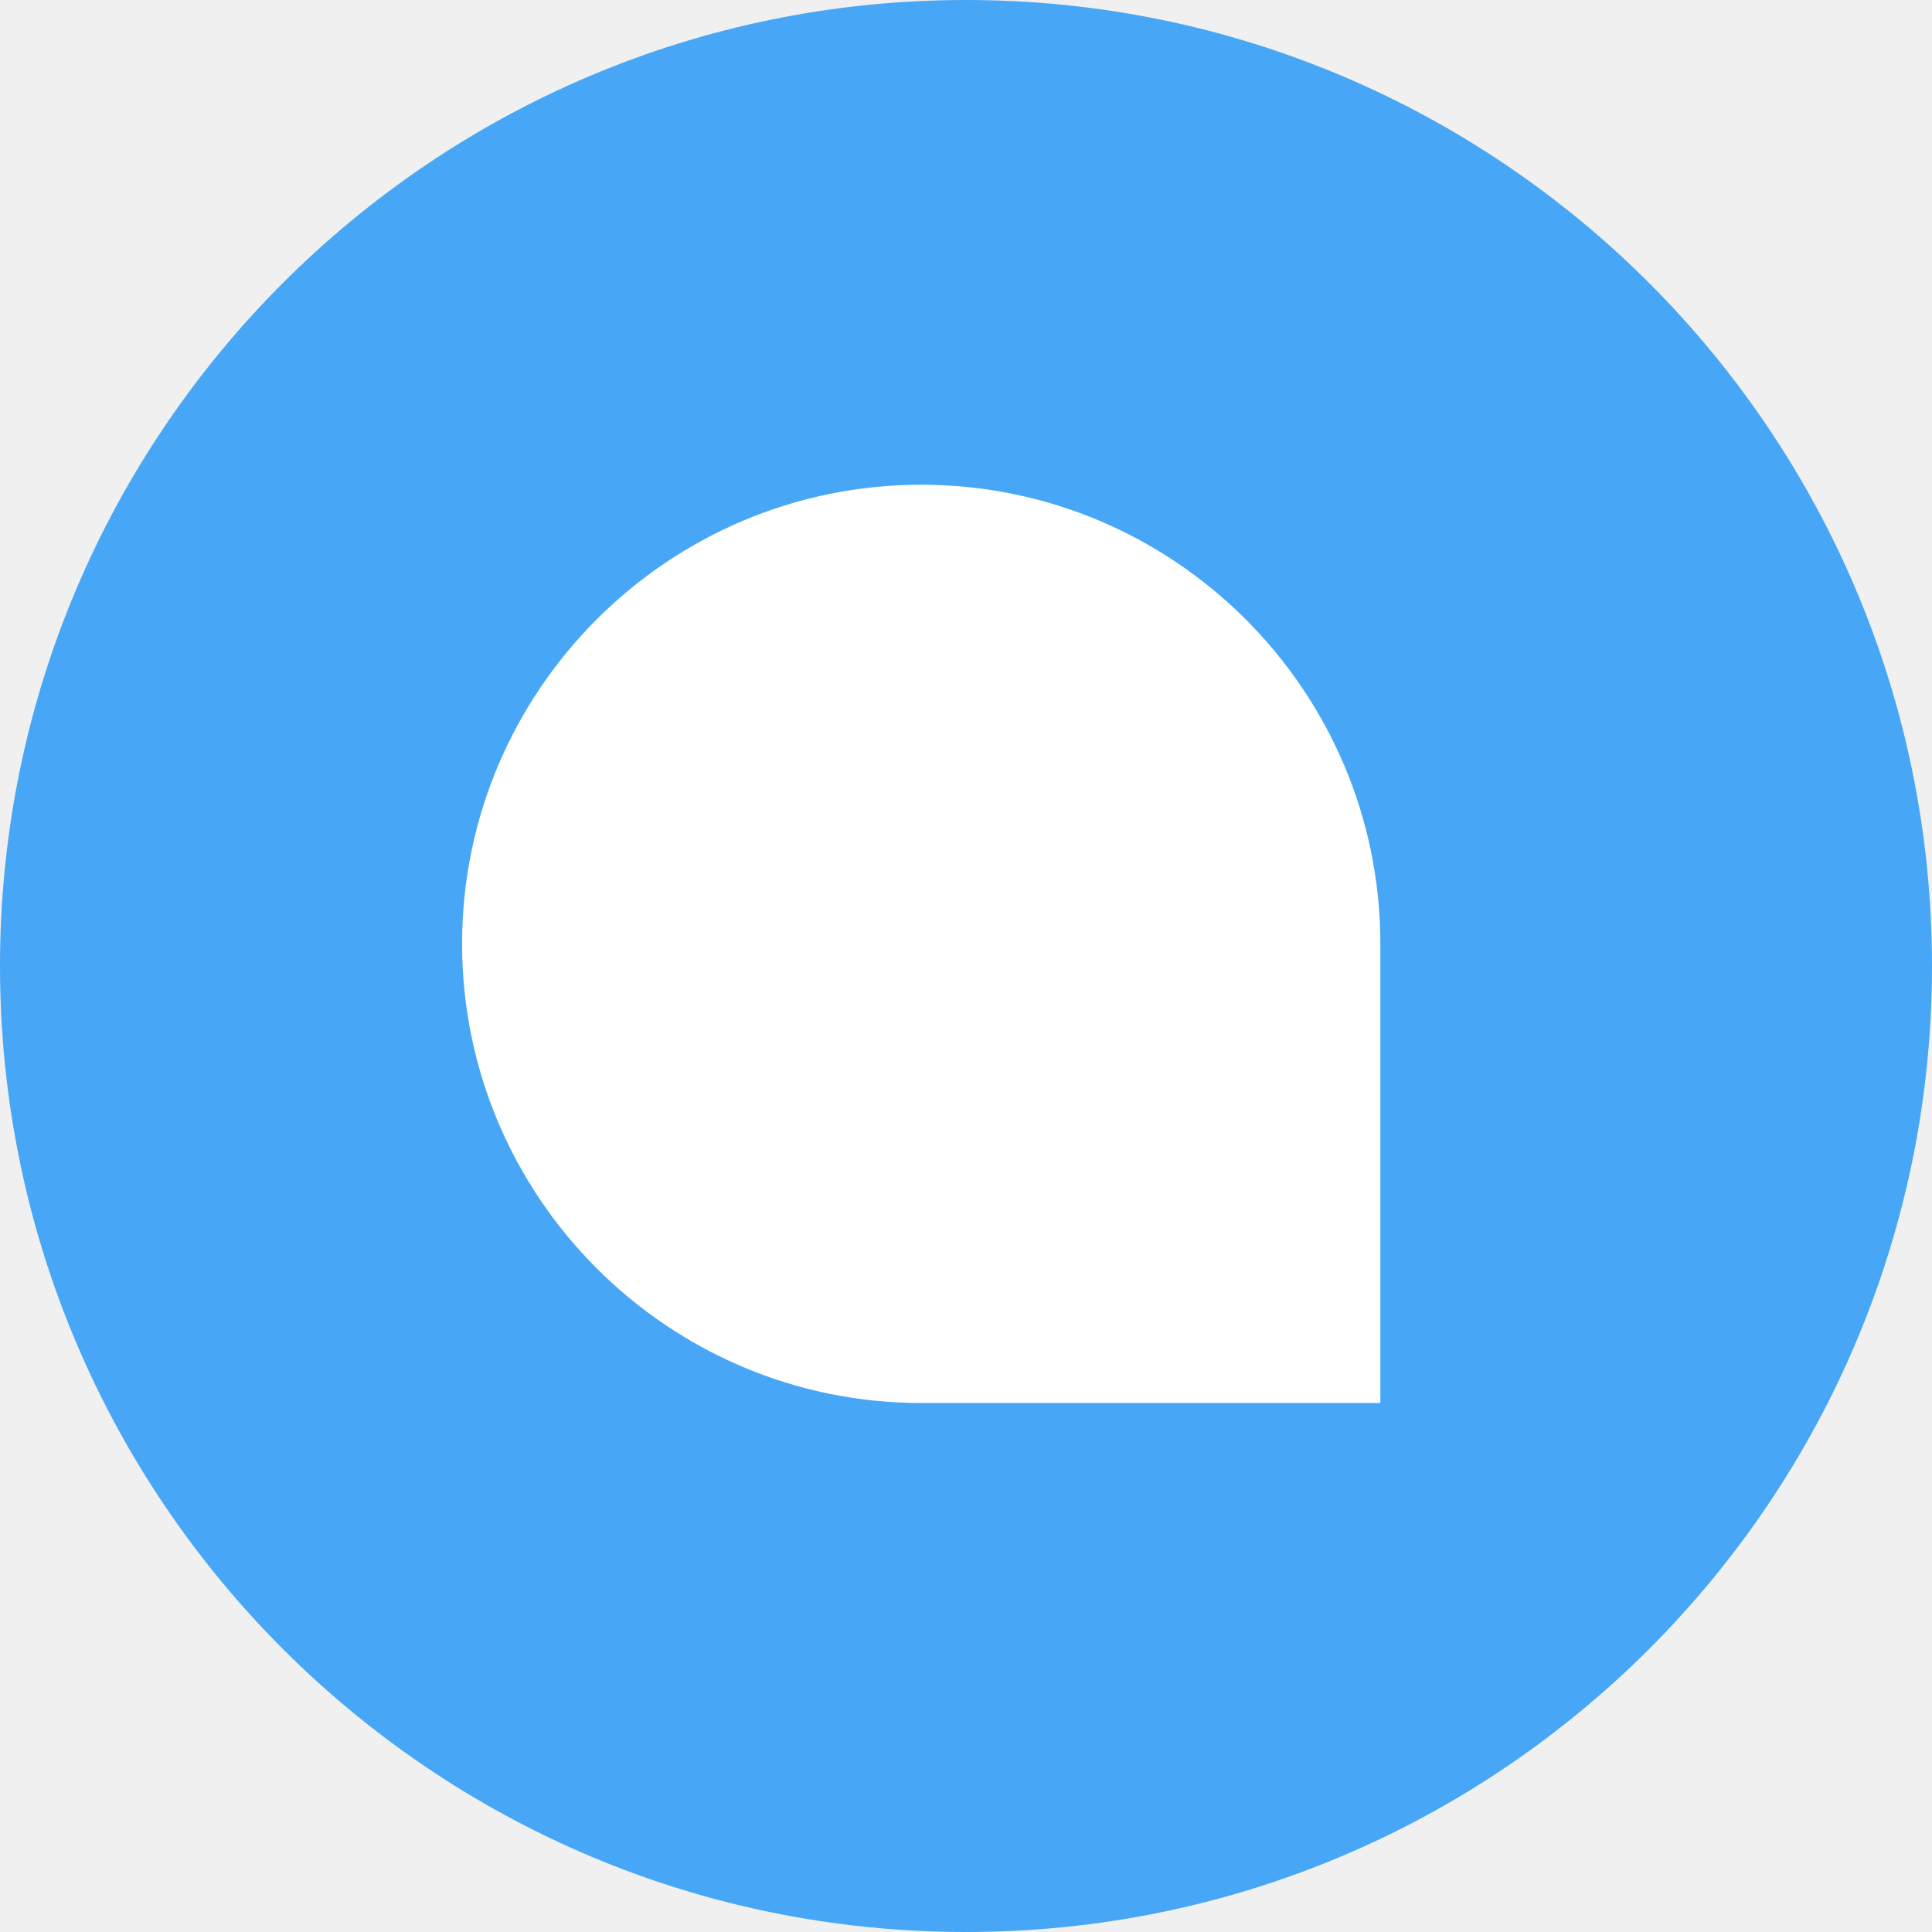
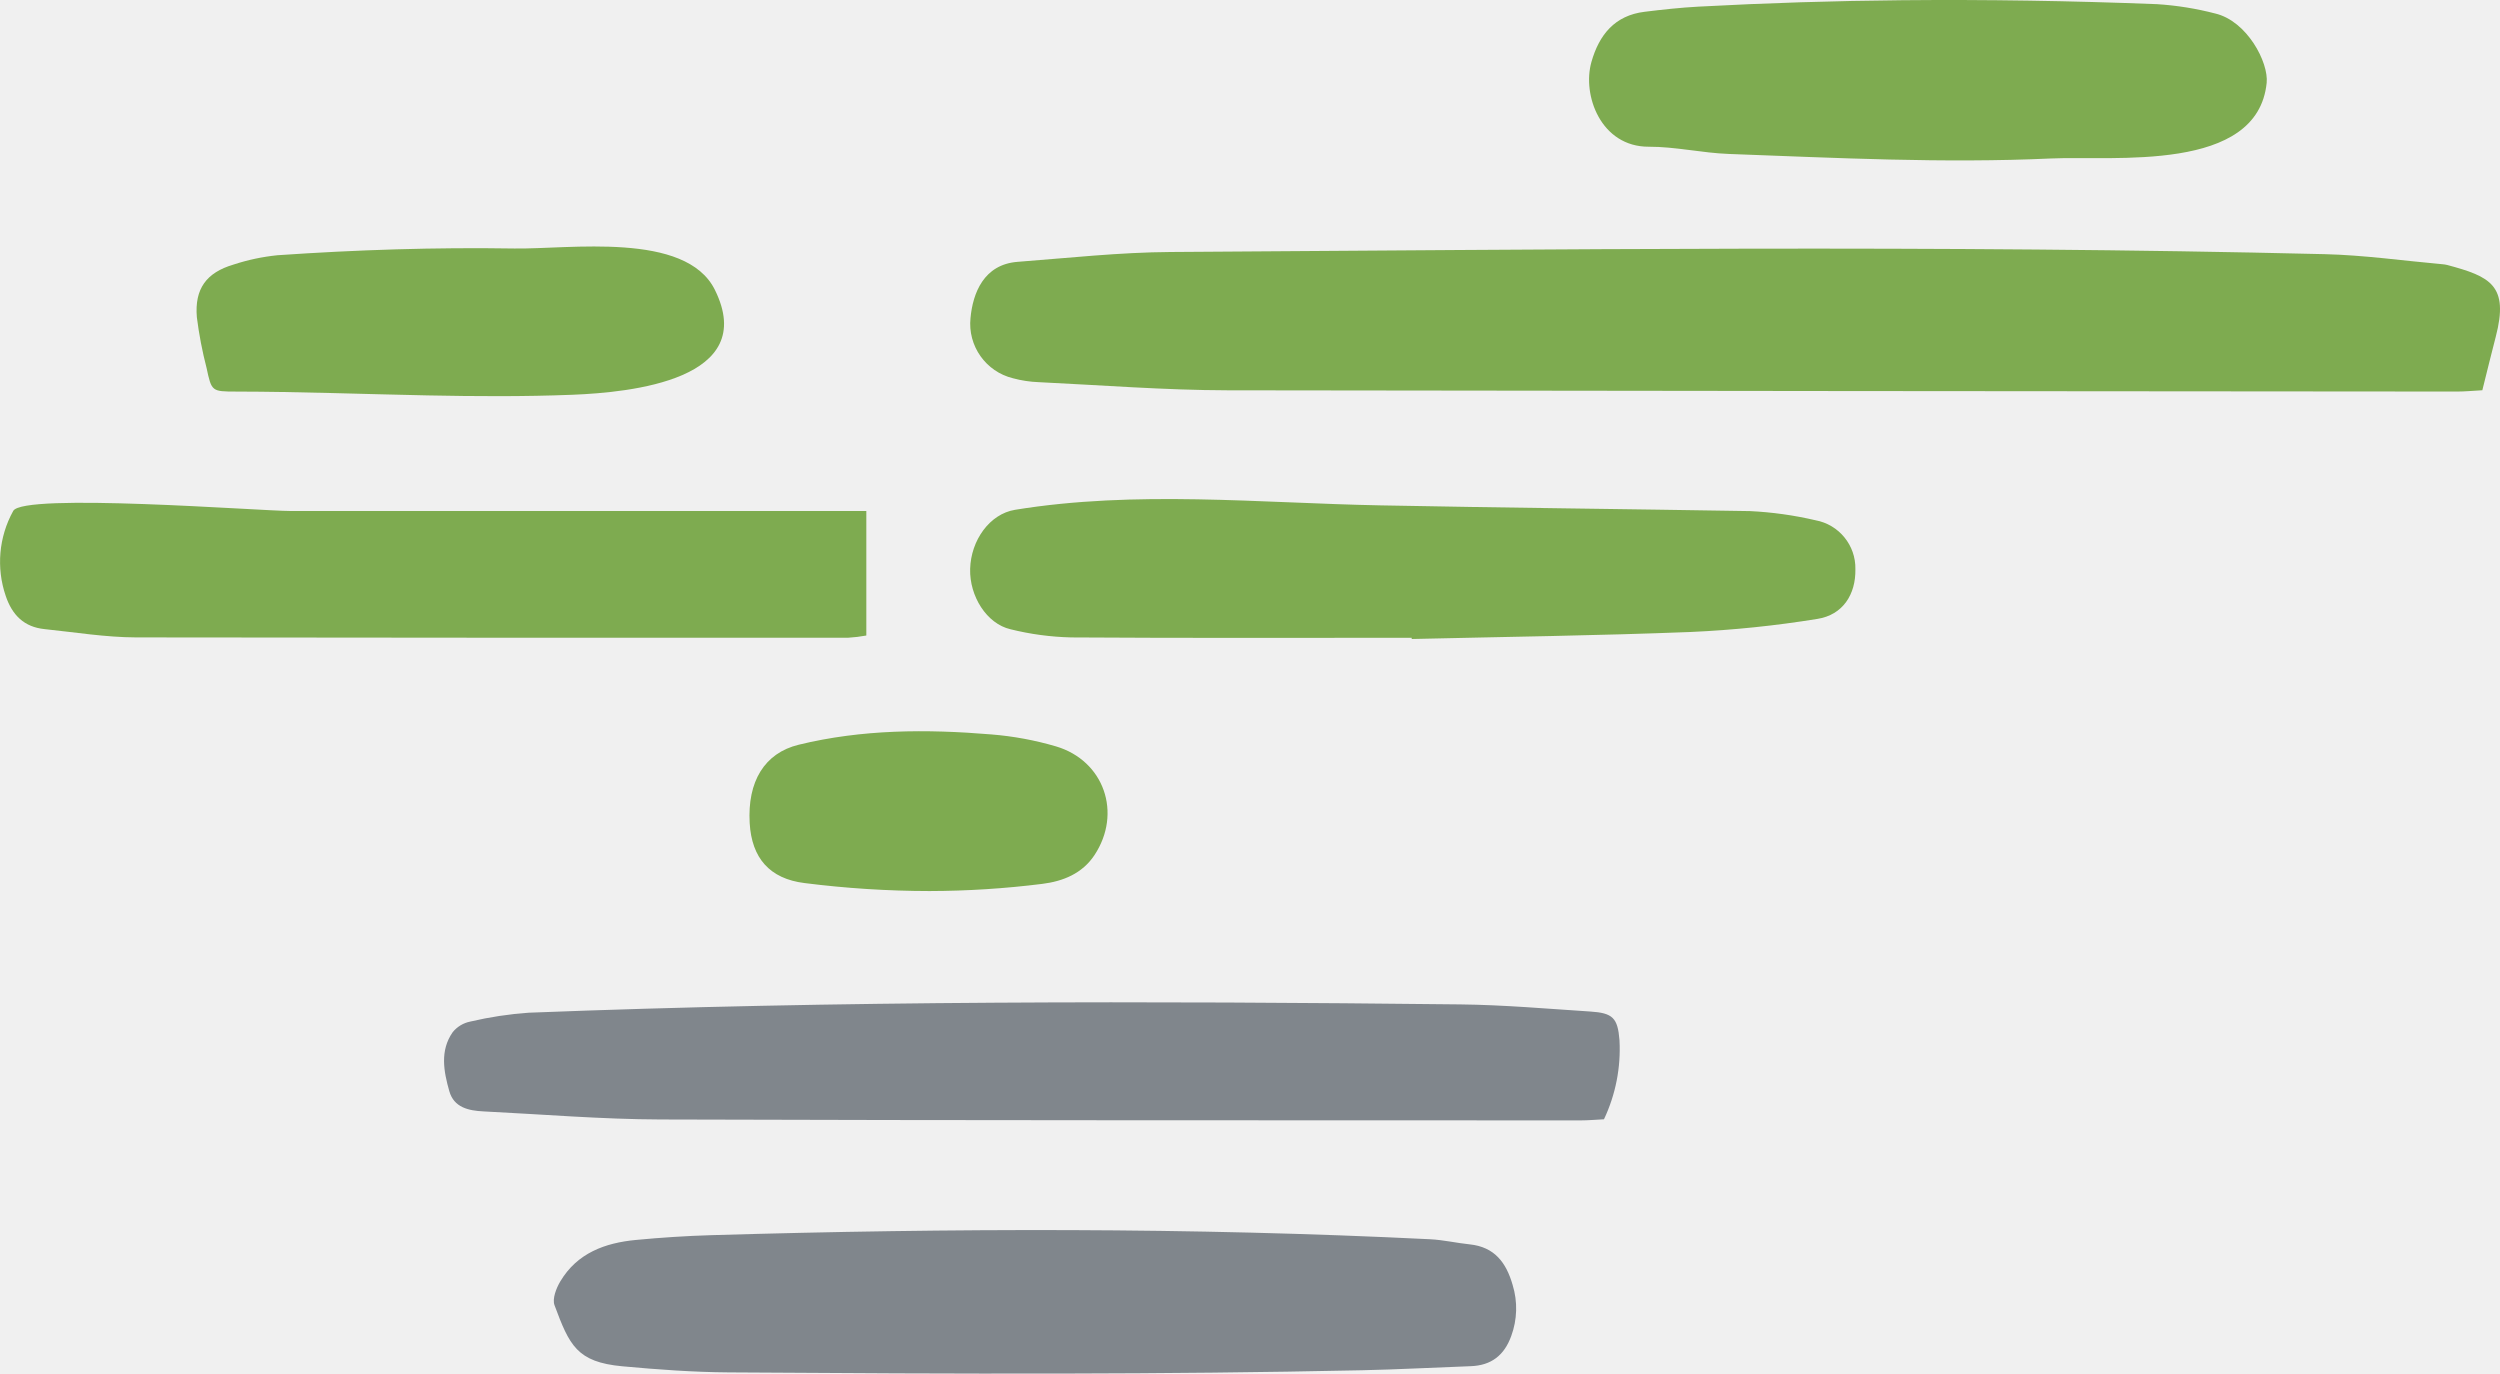
- <svg xmlns="http://www.w3.org/2000/svg" width="512px" height="512px" viewBox="0 0 512 512" version="1.1">
-   <g id="Logo" stroke="none" stroke-width="1" fill="none" fill-rule="evenodd">
-     <g id="woot-log" fill-rule="nonzero">
-       <circle id="Oval" fill="#47A7F6" cx="256" cy="256" r="256" />
-       <path d="M362.808,368.808 L244.123,368.808 C178.699,368.808 125.457,315.562 125.457,250.122 C125.457,184.703 178.699,131.457 244.124,131.457 C309.565,131.457 362.808,184.703 362.808,250.122 L362.808,368.808 Z" id="Fill-1" stroke="#FFFFFF" stroke-width="6" fill="#FFFFFF" />
-     </g>
+ <svg xmlns="http://www.w3.org/2000/svg" width="451.411" height="248.023" viewBox="0 0 451.411 248.023">
+   <g id="Lowercase_Color_1_" data-name="Lowercase_Color (1)" transform="translate(-36 -30.222)">
+     <path id="Path_11380" data-name="Path 11380" d="M484.222,100.687c-1.713.093-3.109.236-4.505.235q-111.029-.067-222.057-.224c-11.373-.028-22.745-.925-34.114-1.471a20.614,20.614,0,0,1-4.626-.7,10.129,10.129,0,0,1-7.681-10.887c.417-4.483,2.389-9.675,8.515-10.14,9.209-.7,18.426-1.72,27.646-1.777,68.964-.429,139.031-1.3,208.379.392,7.094.173,14.167,1.186,21.249,1.818a4.976,4.976,0,0,1,.843.133c7.784,2.085,11.208,3.654,8.764,13C485.845,94.081,485.117,97.111,484.222,100.687Z" fill="#7eab50" />
+     <path id="Path_11381" data-name="Path 11381" d="M325.62,232.326c-1.422.069-2.814.2-4.207.2-55.384-.026-110.769.015-166.153-.166-10.66-.035-21.317-.933-31.974-1.459-2.674-.132-5.318-.7-6.155-3.645-1.014-3.57-1.731-7.322.618-10.674a5.465,5.465,0,0,1,3.165-1.9,66.489,66.489,0,0,1,10.526-1.6c56.042-2.191,112.187-2.129,168.26-1.5,7.821.088,15.638.781,23.451,1.286,4.064.262,4.951,1.152,5.27,5.167A29.64,29.64,0,0,1,325.62,232.326Z" fill="#80868c" />
+     <path id="Path_11382" data-name="Path 11382" d="M228.166,278.235c-20.2.045-40.4-.07-60.613-.208-6.393-.044-12.8-.514-19.169-1.1-8.254-.761-9.573-3.826-12.258-11.028-.433-1.162.31-3.069,1.05-4.31,3.051-5.114,8.073-6.949,13.657-7.478,4.53-.429,9.082-.729,13.63-.863,43.252-1.273,86.5-1.4,129.732.736,2.4.118,4.782.675,7.183.926,4.494.471,6.6,3.3,7.757,7.352a14.413,14.413,0,0,1-.258,9.194c-1.261,3.49-3.6,5.317-7.311,5.45-6.541.234-13.079.594-19.622.735C264.011,278.029,246.089,278.2,228.166,278.235Z" fill="#80868c" />
+     <path id="Path_11383" data-name="Path 11383" d="M290.9,145.384c-20.5,0-41,.071-61.5-.066a50.262,50.262,0,0,1-10.946-1.476c-4.307-1-7.406-5.978-7.281-10.877.133-5.2,3.535-9.945,8.111-10.691,21.792-3.553,44.053-1.223,65.986-.8,22.238.433,44.481.661,66.72,1.034a66.05,66.05,0,0,1,11.821,1.653A8.8,8.8,0,0,1,371.017,133c.083,4.552-2.263,8.254-6.868,8.976a198.093,198.093,0,0,1-22.867,2.36c-16.784.657-33.585.872-50.379,1.267Z" fill="#7eab50" />
+     <path id="Path_11384" data-name="Path 11384" d="M38.38,122.49c1.694-3.334,44.651,0,50.1,0H192.428v22.485a27.343,27.343,0,0,1-3.295.4q-64.28.026-128.56-.06c-5.518-.016-11.037-.93-16.549-1.5-3.662-.379-5.819-2.518-6.986-5.976A18.978,18.978,0,0,1,38.38,122.49Z" fill="#7eab50" />
+     <path id="Path_11385" data-name="Path 11385" d="M379.515,30.261c15.29-.144,30.569.116,45.974.713a55.729,55.729,0,0,1,10.491,1.683c5.767,1.357,9.676,8.845,9.3,12.527-1.648,16.287-27.727,13.139-38.975,13.654-19.431.89-38.761-.105-58.155-.818-4.826-.178-9.632-1.318-14.445-1.305-8.626.023-12.062-9.291-10.349-15.309,1.394-4.9,4.208-8.39,9.585-9.054,3.244-.4,6.5-.757,9.765-.933C355.032,30.75,367.277,30.376,379.515,30.261Z" fill="#7eab50" />
+     <path id="Path_11386" data-name="Path 11386" d="M113.19,101.618c-11.55-.231-23.12-.674-34.585-.692-4.375-.007-4.4-.034-5.305-4.257a72.914,72.914,0,0,1-1.758-9.184c-.418-5.119,1.709-8.04,6.631-9.494a37.517,37.517,0,0,1,7.92-1.682c14.24-.982,28.522-1.447,42.8-1.216,9.784.159,30.933-3.138,36.183,7.454,8.037,16.219-15.118,18.537-25.727,18.956C130.674,101.847,121.938,101.793,113.19,101.618Z" fill="#7eab50" />
+     <path id="Path_11387" data-name="Path 11387" d="M203.83,191.114a181.527,181.527,0,0,1-22.547-1.44c-6.331-.778-9.558-4.546-9.917-10.835-.428-7.5,2.664-12.635,8.846-14.144,11.461-2.8,23.12-2.831,34.78-1.863a57.991,57.991,0,0,1,11.69,2.162c8.692,2.59,11.952,12.05,6.942,19.629-2.2,3.332-5.691,4.732-9.42,5.195A166.05,166.05,0,0,1,203.83,191.114Z" fill="#7eab50" />
  </g>
</svg>
